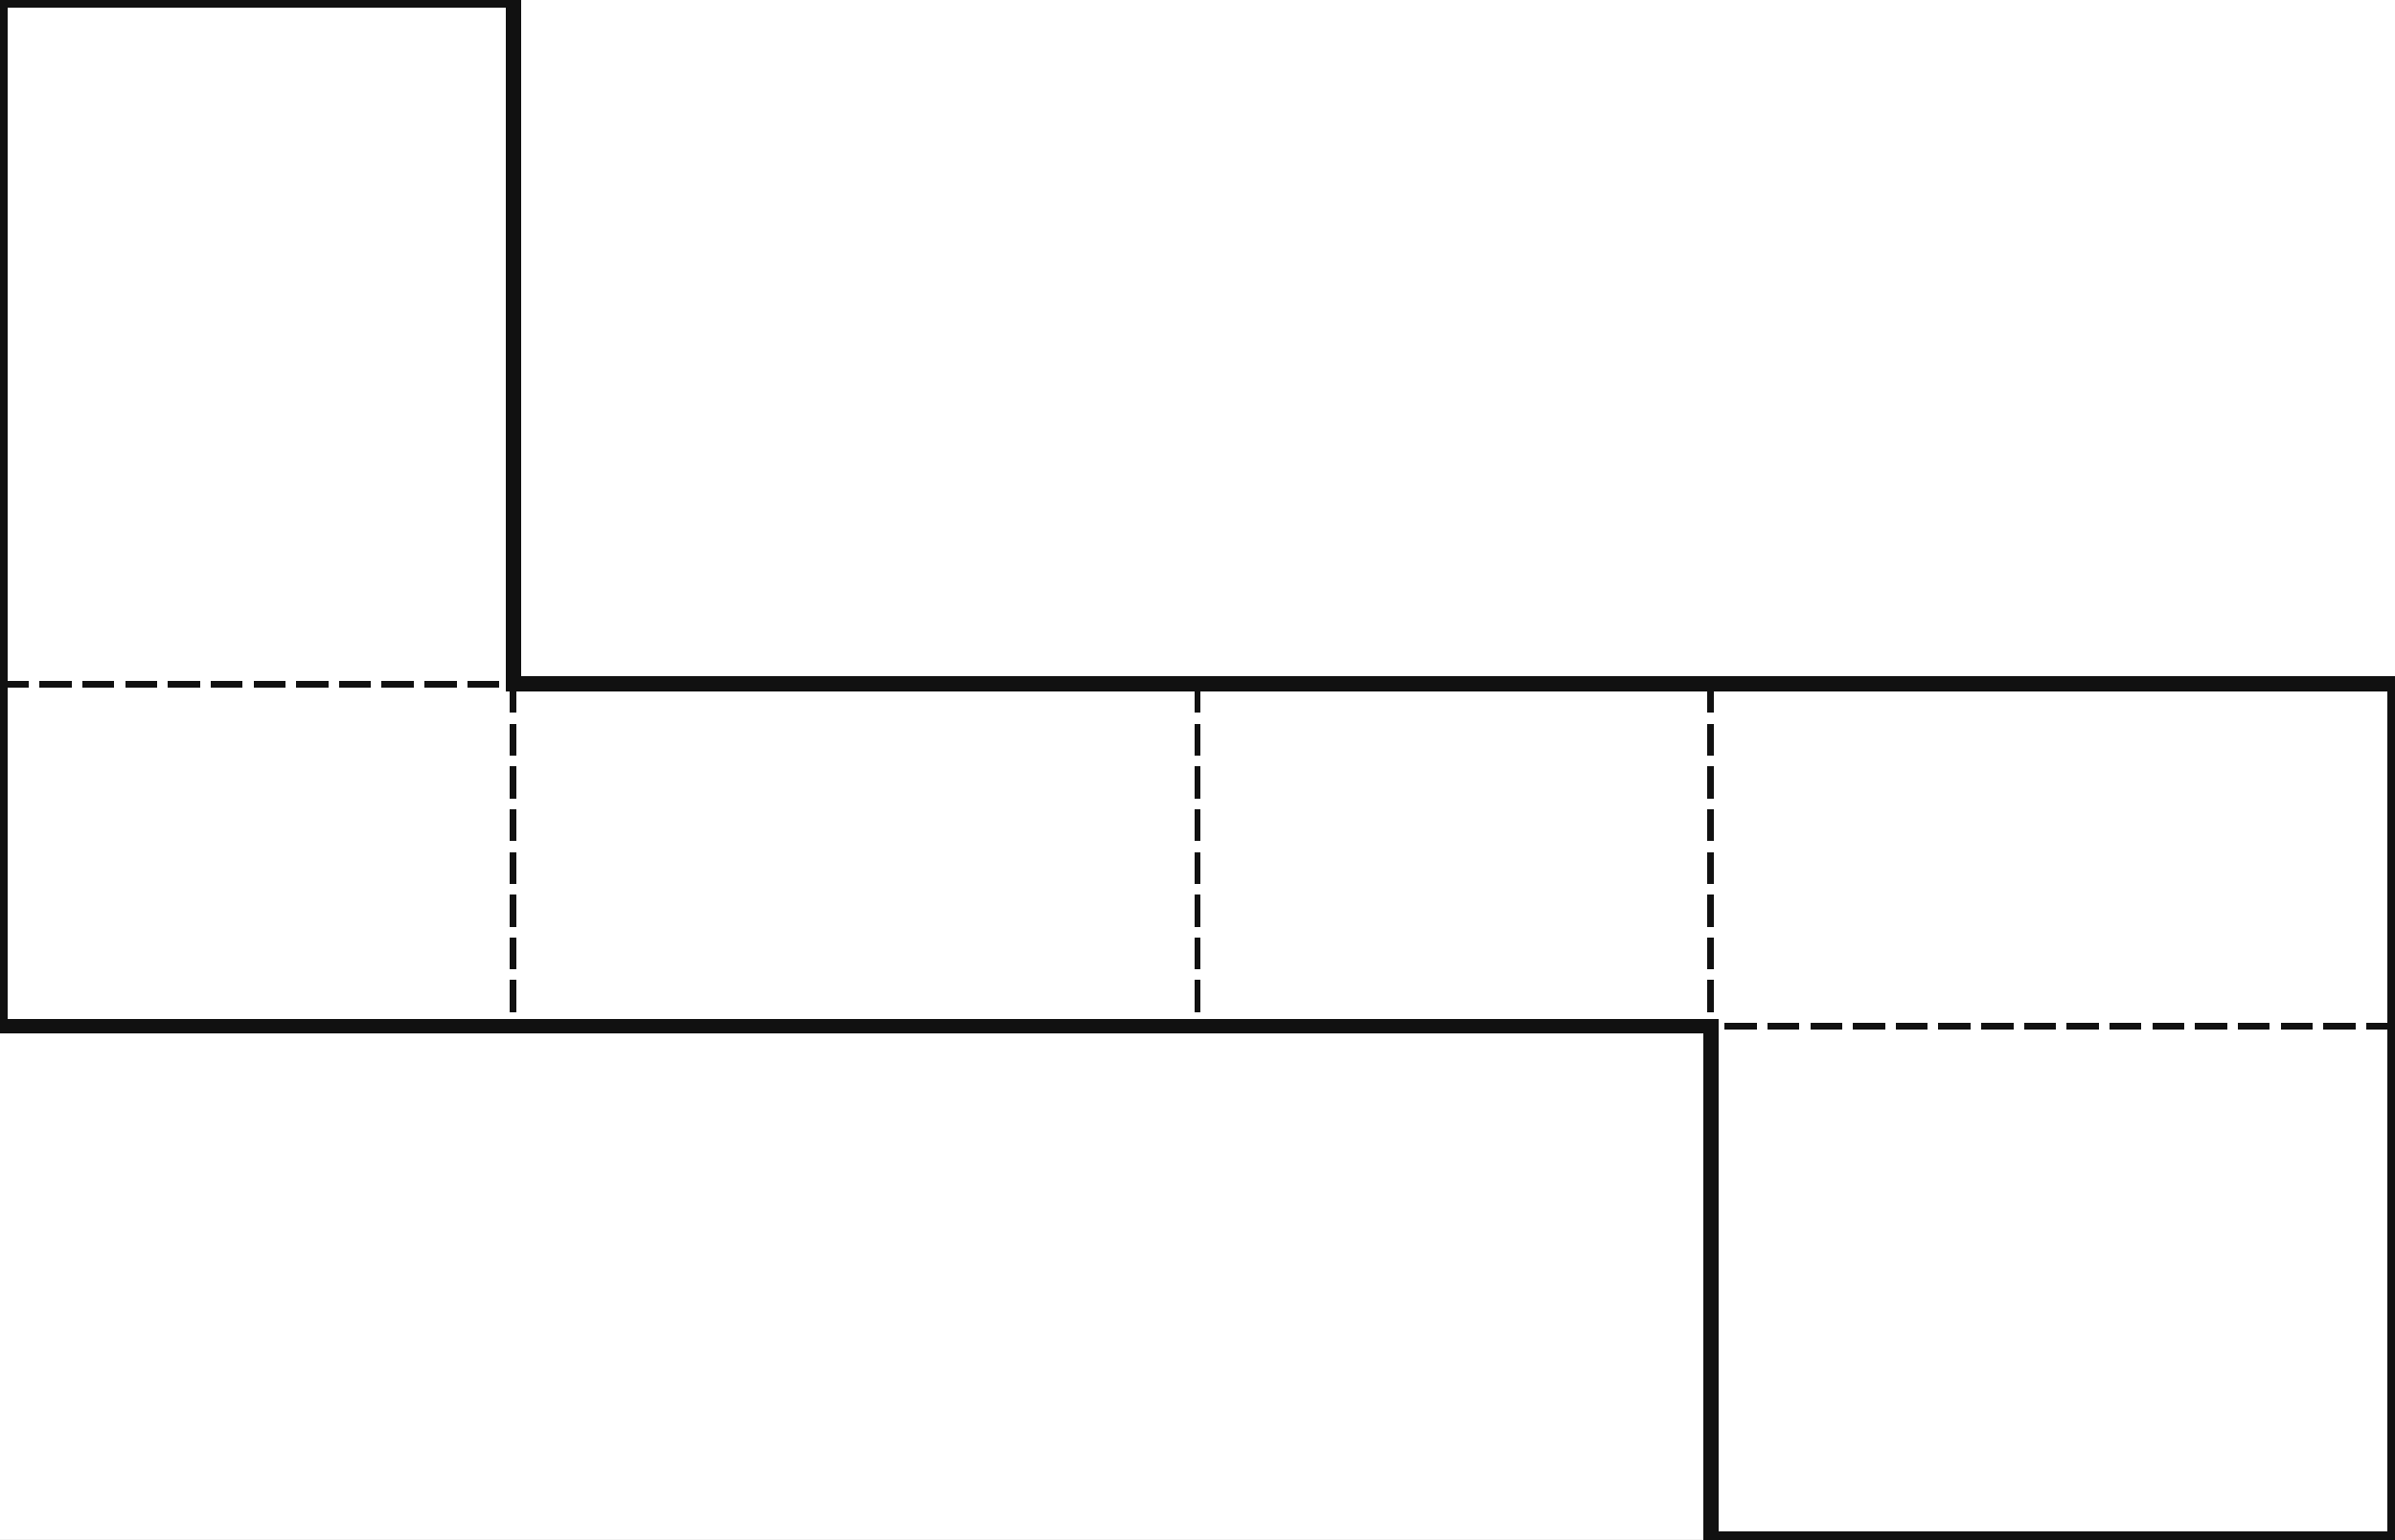
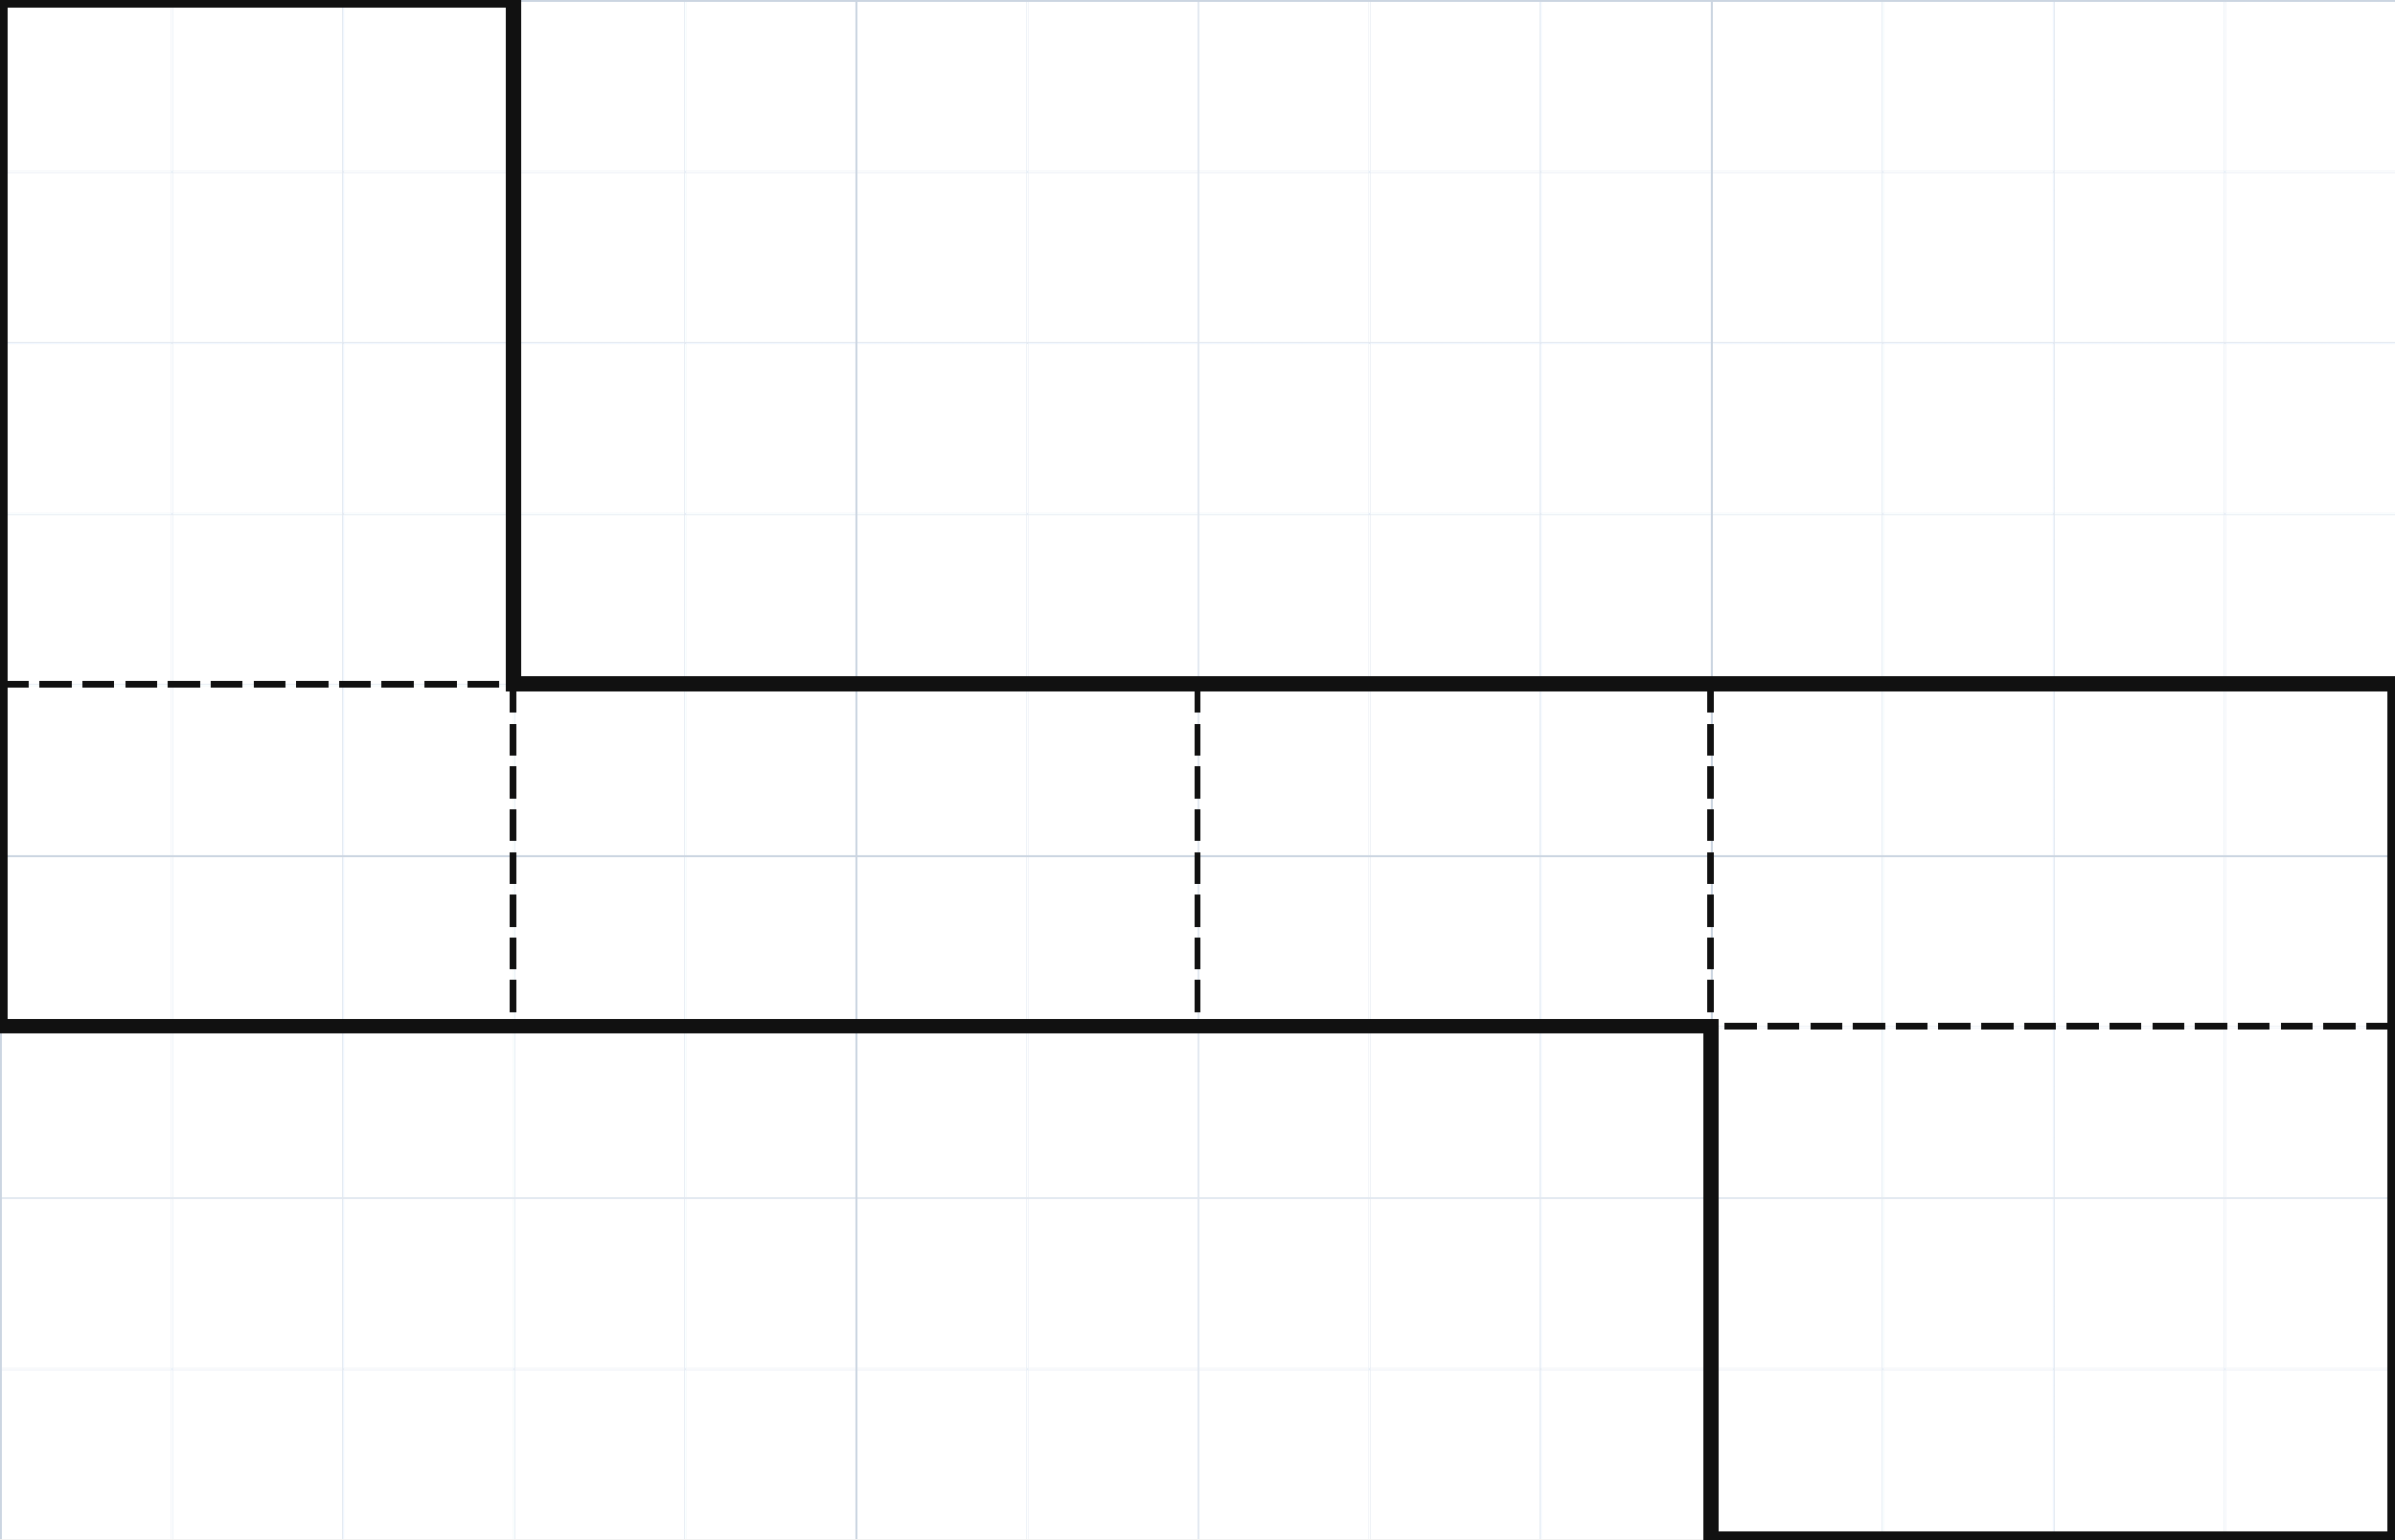
<svg xmlns="http://www.w3.org/2000/svg" width="560" height="360" viewBox="0 0 560 360" shape-rendering="crispEdges">
+   <defs>
+     <pattern id="gridMinor" width="40" height="40" patternUnits="userSpaceOnUse">
+       <path d="M 40 0 L 0 0 0 40" fill="none" stroke="#e2e8f0" stroke-width="1" />
+     </pattern>
+     <pattern id="gridMajor" width="200" height="200" patternUnits="userSpaceOnUse">
+       <path d="M 200 0 L 0 0 0 200" fill="none" stroke="#cbd5e1" stroke-width="1" />
+     </pattern>
+   </defs>
  <rect width="100%" height="100%" fill="white" />
+   <rect width="100%" height="100%" fill="url(#gridMinor)" />
+   <rect width="100%" height="100%" fill="url(#gridMajor)" />
  <line x1="0" y1="160" x2="120" y2="160" stroke="#111111" stroke-width="1.5" stroke-linecap="square" stroke-dasharray="6 4" />
  <line x1="120" y1="160" x2="120" y2="240" stroke="#111111" stroke-width="1.5" stroke-linecap="square" stroke-dasharray="6 4" />
  <line x1="120" y1="240" x2="0" y2="240" stroke="#111111" stroke-width="3.5" stroke-linecap="square" />
  <line x1="0" y1="240" x2="0" y2="160" stroke="#111111" stroke-width="3.5" stroke-linecap="square" />
  <line x1="120" y1="160" x2="280" y2="160" stroke="#111111" stroke-width="3.5" stroke-linecap="square" />
  <line x1="280" y1="160" x2="280" y2="240" stroke="#111111" stroke-width="1.5" stroke-linecap="square" stroke-dasharray="6 4" />
  <line x1="280" y1="240" x2="120" y2="240" stroke="#111111" stroke-width="3.5" stroke-linecap="square" />
  <line x1="280" y1="160" x2="400" y2="160" stroke="#111111" stroke-width="3.5" stroke-linecap="square" />
  <line x1="400" y1="160" x2="400" y2="240" stroke="#111111" stroke-width="1.5" stroke-linecap="square" stroke-dasharray="6 4" />
  <line x1="400" y1="240" x2="280" y2="240" stroke="#111111" stroke-width="3.5" stroke-linecap="square" />
  <line x1="400" y1="160" x2="560" y2="160" stroke="#111111" stroke-width="3.5" stroke-linecap="square" />
  <line x1="560" y1="160" x2="560" y2="240" stroke="#111111" stroke-width="3.5" stroke-linecap="square" />
  <line x1="560" y1="240" x2="400" y2="240" stroke="#111111" stroke-width="1.5" stroke-linecap="square" stroke-dasharray="6 4" />
  <line x1="0" y1="0" x2="120" y2="0" stroke="#111111" stroke-width="3.5" stroke-linecap="square" />
  <line x1="120" y1="0" x2="120" y2="160" stroke="#111111" stroke-width="3.5" stroke-linecap="square" />
  <line x1="0" y1="160" x2="0" y2="0" stroke="#111111" stroke-width="3.5" stroke-linecap="square" />
  <line x1="560" y1="240" x2="560" y2="360" stroke="#111111" stroke-width="3.5" stroke-linecap="square" />
  <line x1="560" y1="360" x2="400" y2="360" stroke="#111111" stroke-width="3.5" stroke-linecap="square" />
  <line x1="400" y1="360" x2="400" y2="240" stroke="#111111" stroke-width="3.5" stroke-linecap="square" />
</svg>
